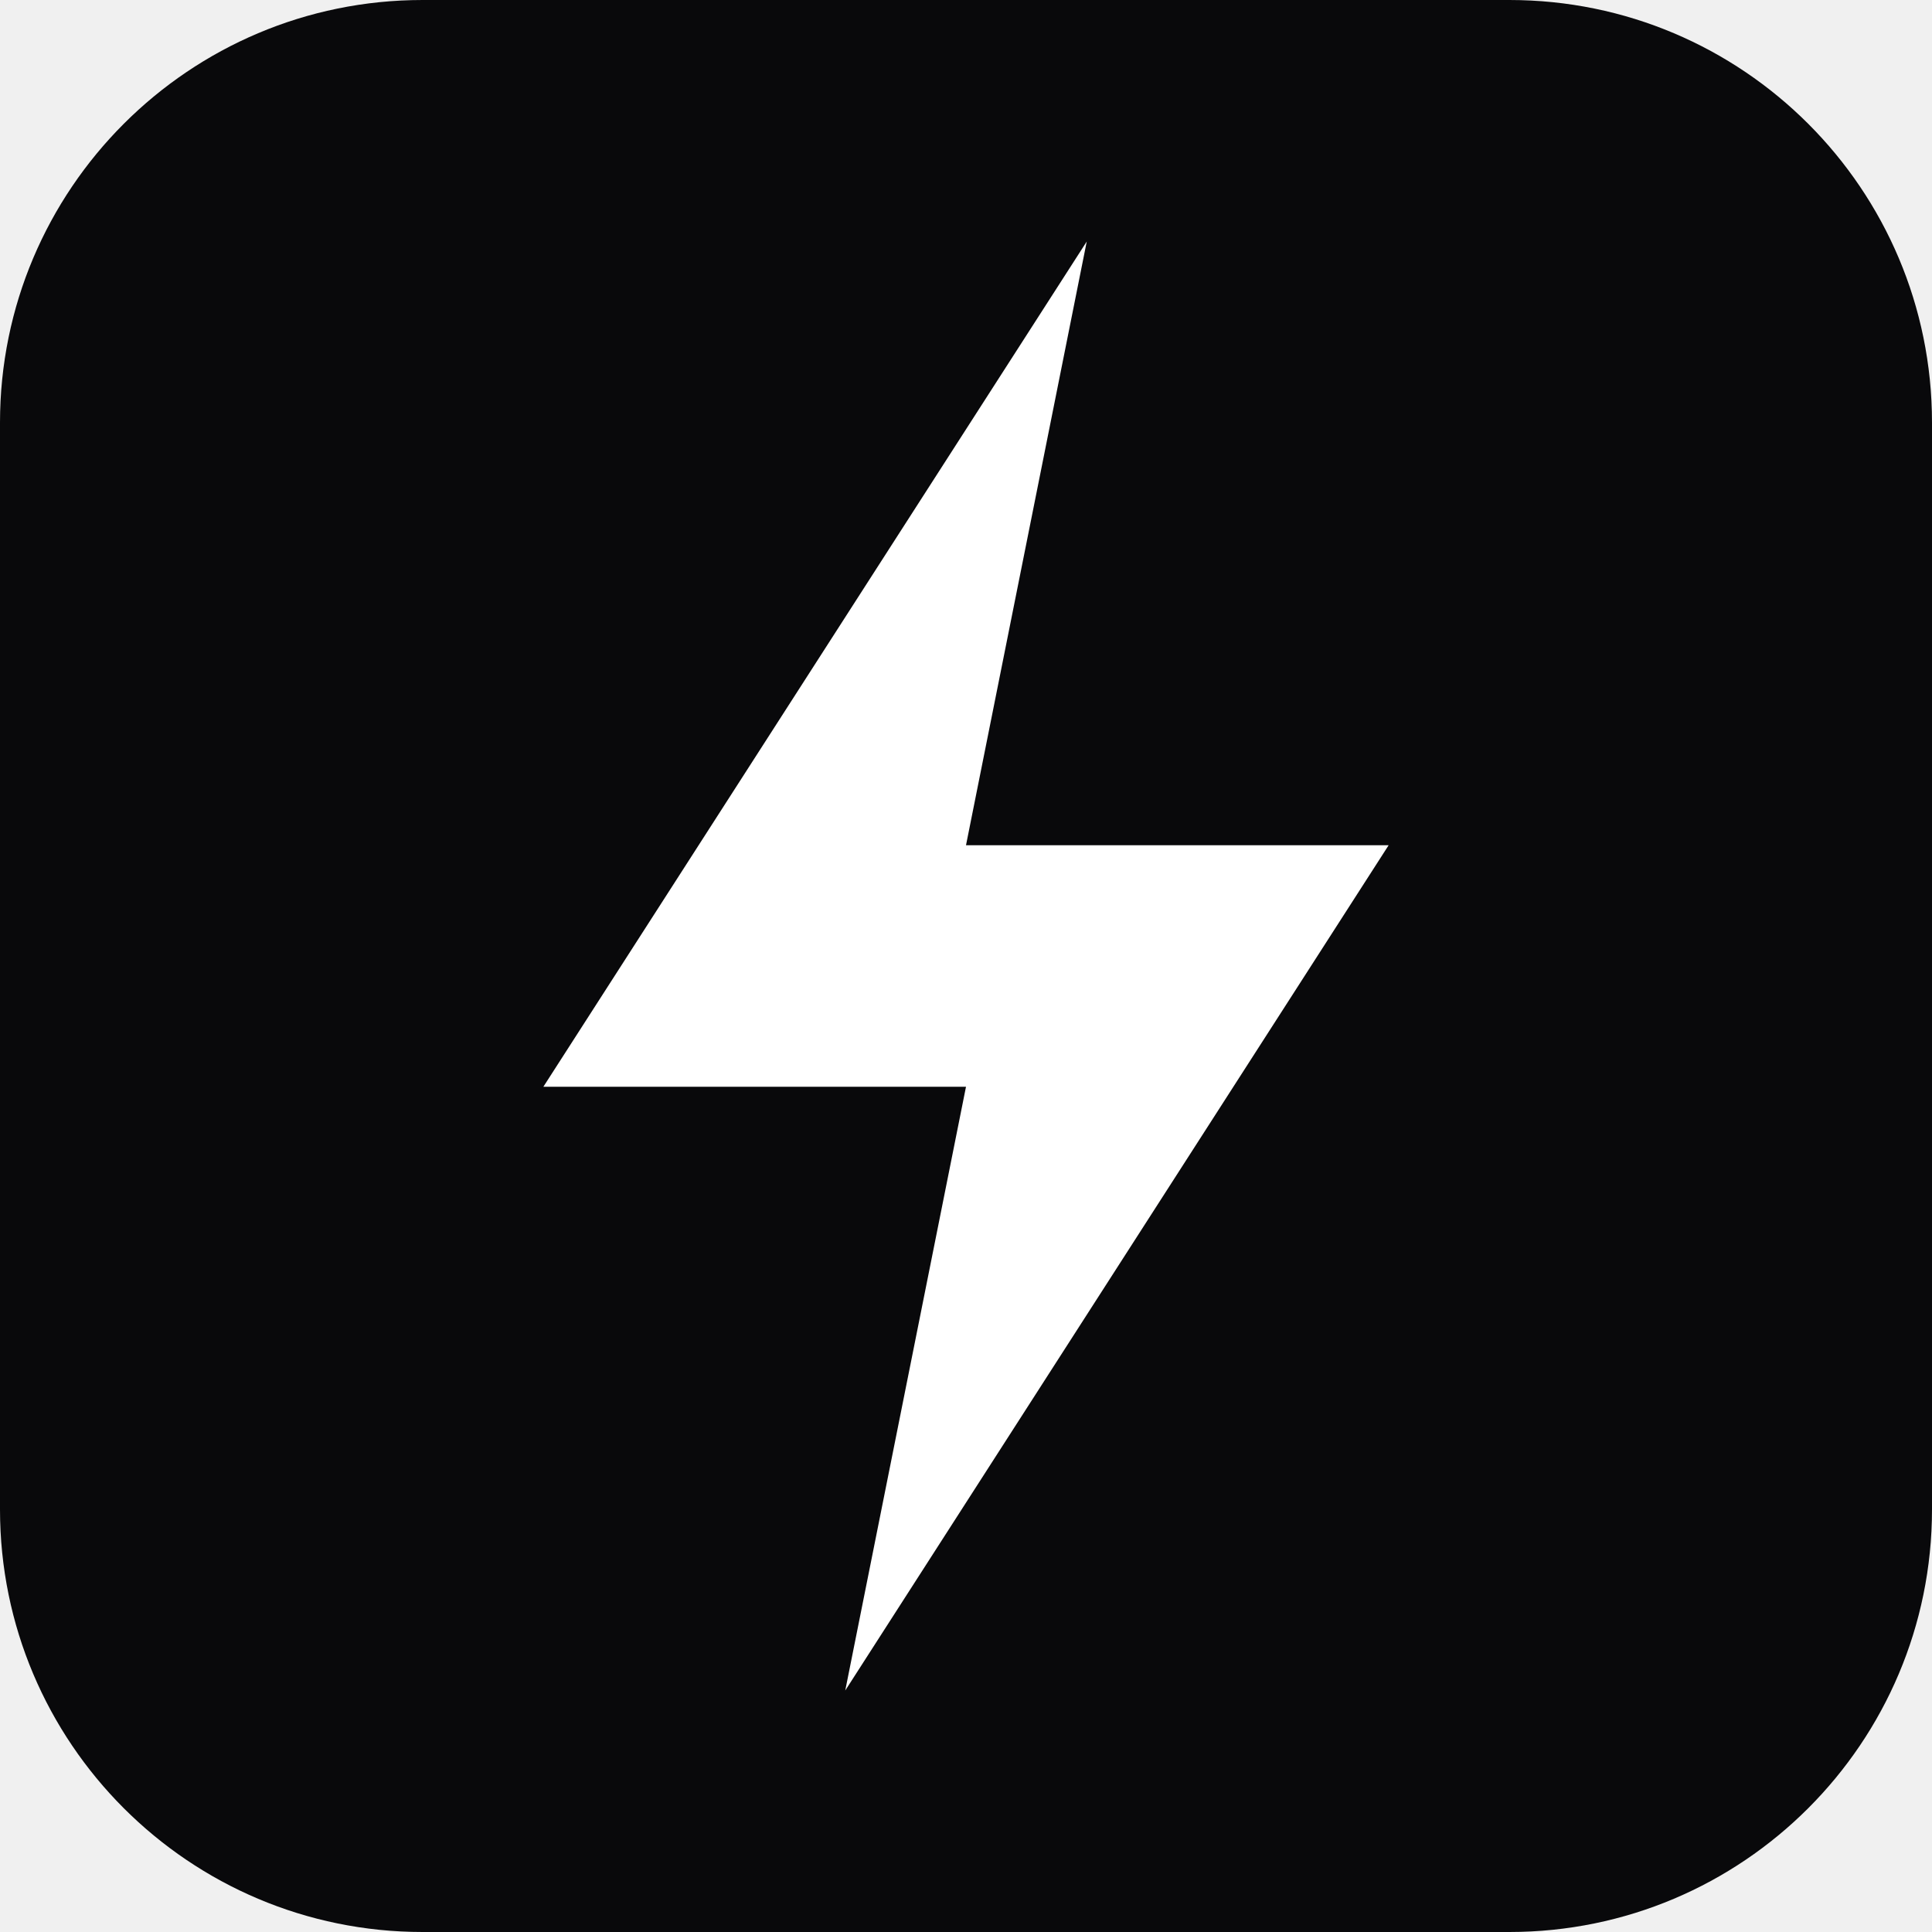
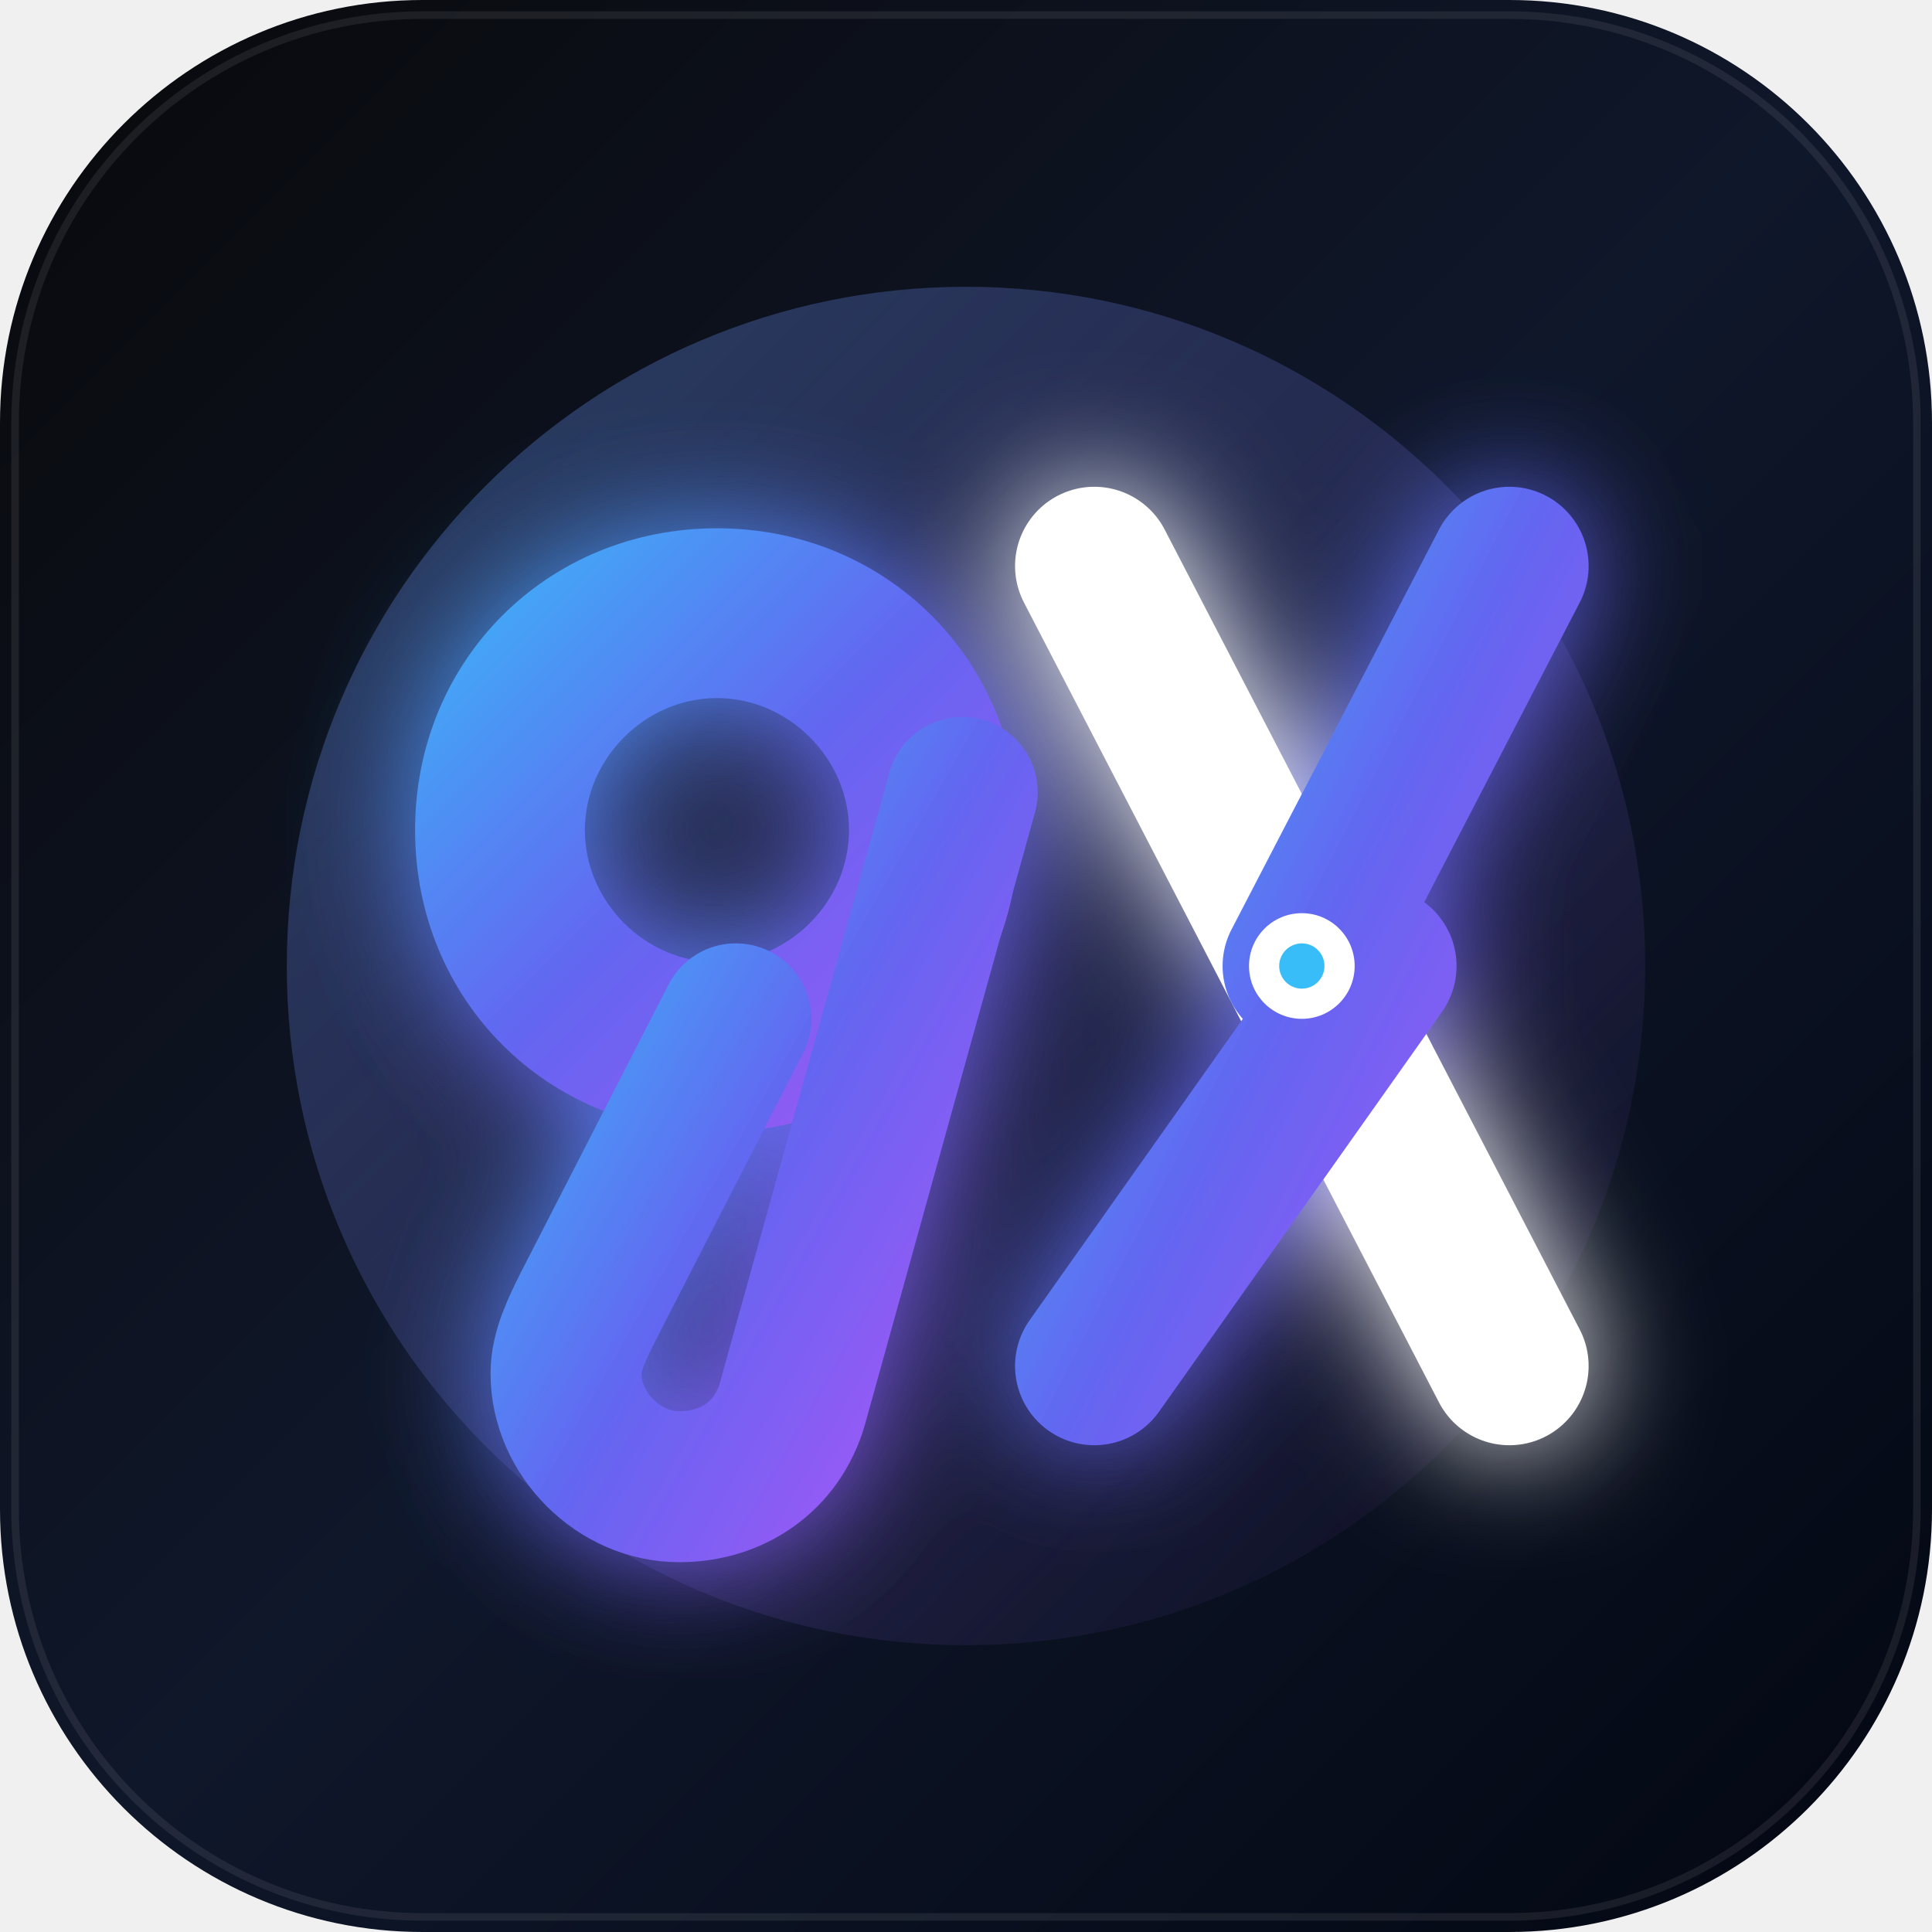
<svg xmlns="http://www.w3.org/2000/svg" viewBox="0 0 512 512" width="512" height="512">
-   <rect width="512" height="512" rx="112" fill="#09090b" />
-   <path d="M288 64L144 288h112l-32 160 144-224H256l32-160z" fill="#ffffff" />
+   <defs>
+     <linearGradient id="bg-grad" x1="0%" y1="0%" x2="100%" y2="100%">
+       <stop offset="0%" stop-color="#09090b" />
+       <stop offset="50%" stop-color="#0f172a" />
+       <stop offset="100%" stop-color="#030712" />
+     </linearGradient>
+     <linearGradient id="spark-grad" x1="0%" y1="0%" x2="100%" y2="100%">
+       <stop offset="0%" stop-color="#38bdf8" />
+       <stop offset="50%" stop-color="#6366f1" />
+       <stop offset="100%" stop-color="#a855f7" />
+     </linearGradient>
+     <linearGradient id="glow-grad" x1="0%" y1="0%" x2="100%" y2="100%">
+       <stop offset="0%" stop-color="#60a5fa" stop-opacity="0.35" />
+       <stop offset="100%" stop-color="#a855f7" stop-opacity="0" />
+     </linearGradient>
+     <filter id="glow" x="-20%" y="-20%" width="140%" height="140%">
+       <feGaussianBlur stdDeviation="16" result="blur" />
+       <feComposite in="SourceGraphic" in2="blur" operator="over" />
+     </filter>
+   </defs>
+   <rect width="512" height="512" rx="112" fill="url(#bg-grad)" />
+   <rect width="504" height="504" x="4" y="4" rx="108" fill="none" stroke="rgba(255,255,255,0.08)" stroke-width="2" />
+   <circle cx="256" cy="256" r="180" fill="url(#glow-grad)" />
+   <g filter="url(#glow)">
+     <path d="M190 140 C145 140 110 175 110 220 C110 265 145 300 190 300 C235 300 270 265 270 220 C270 175 235 140 190 140 Z M190 185 C209 185 225 201 225 220 C225 239 209 255 190 255 C171 255 155 239 155 220 C155 201 171 185 190 185 Z" fill="url(#spark-grad)" />
+     <path d="M255 210 L210 372 C206 386 194 394 180 394 C164 394 150 380 150 364 C150 358 153 352 156 346 L195 270" fill="none" stroke="url(#spark-grad)" stroke-width="40" stroke-linecap="round" />
+     <path d="M290 150 L400 362" stroke="#ffffff" stroke-width="42" stroke-linecap="round" />
+     <path d="M400 150 L345 256 L365 256 L290 362" fill="none" stroke="url(#spark-grad)" stroke-width="42" stroke-linecap="round" stroke-linejoin="round" />
+   </g>
+   <circle cx="345" cy="256" r="14" fill="#ffffff" />
+   <circle cx="345" cy="256" r="6" fill="#38bdf8" />
</svg>
